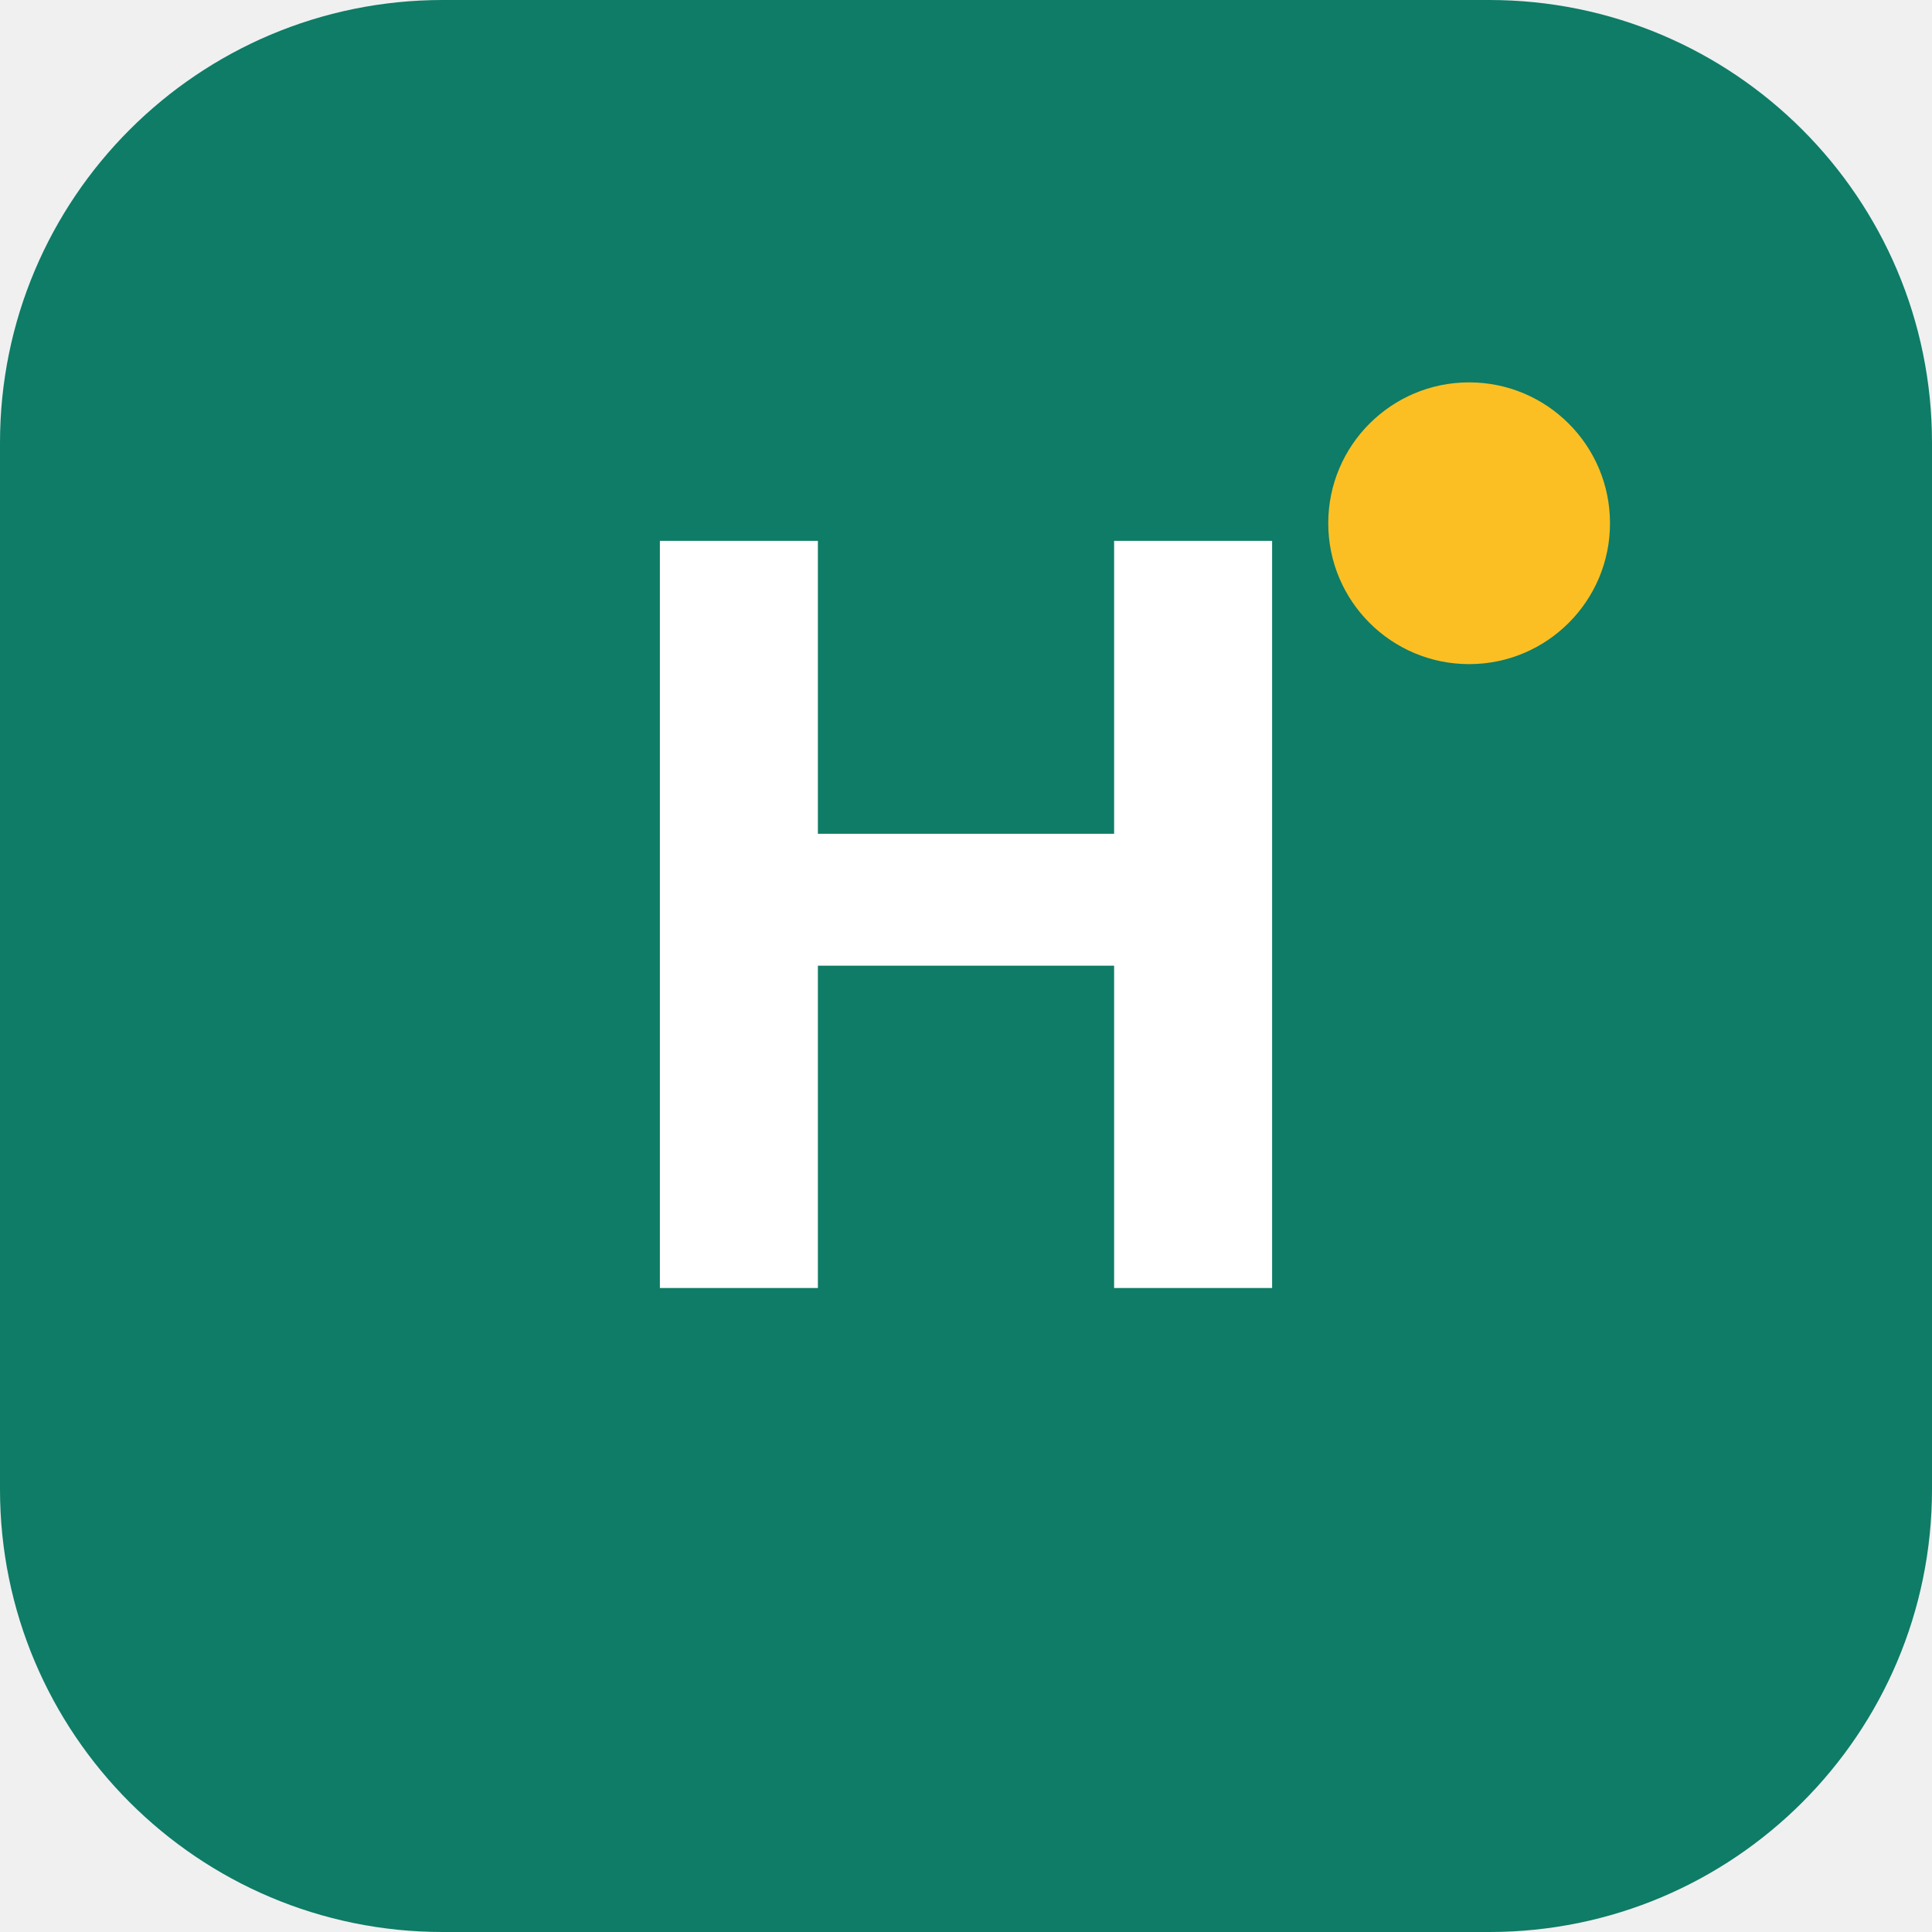
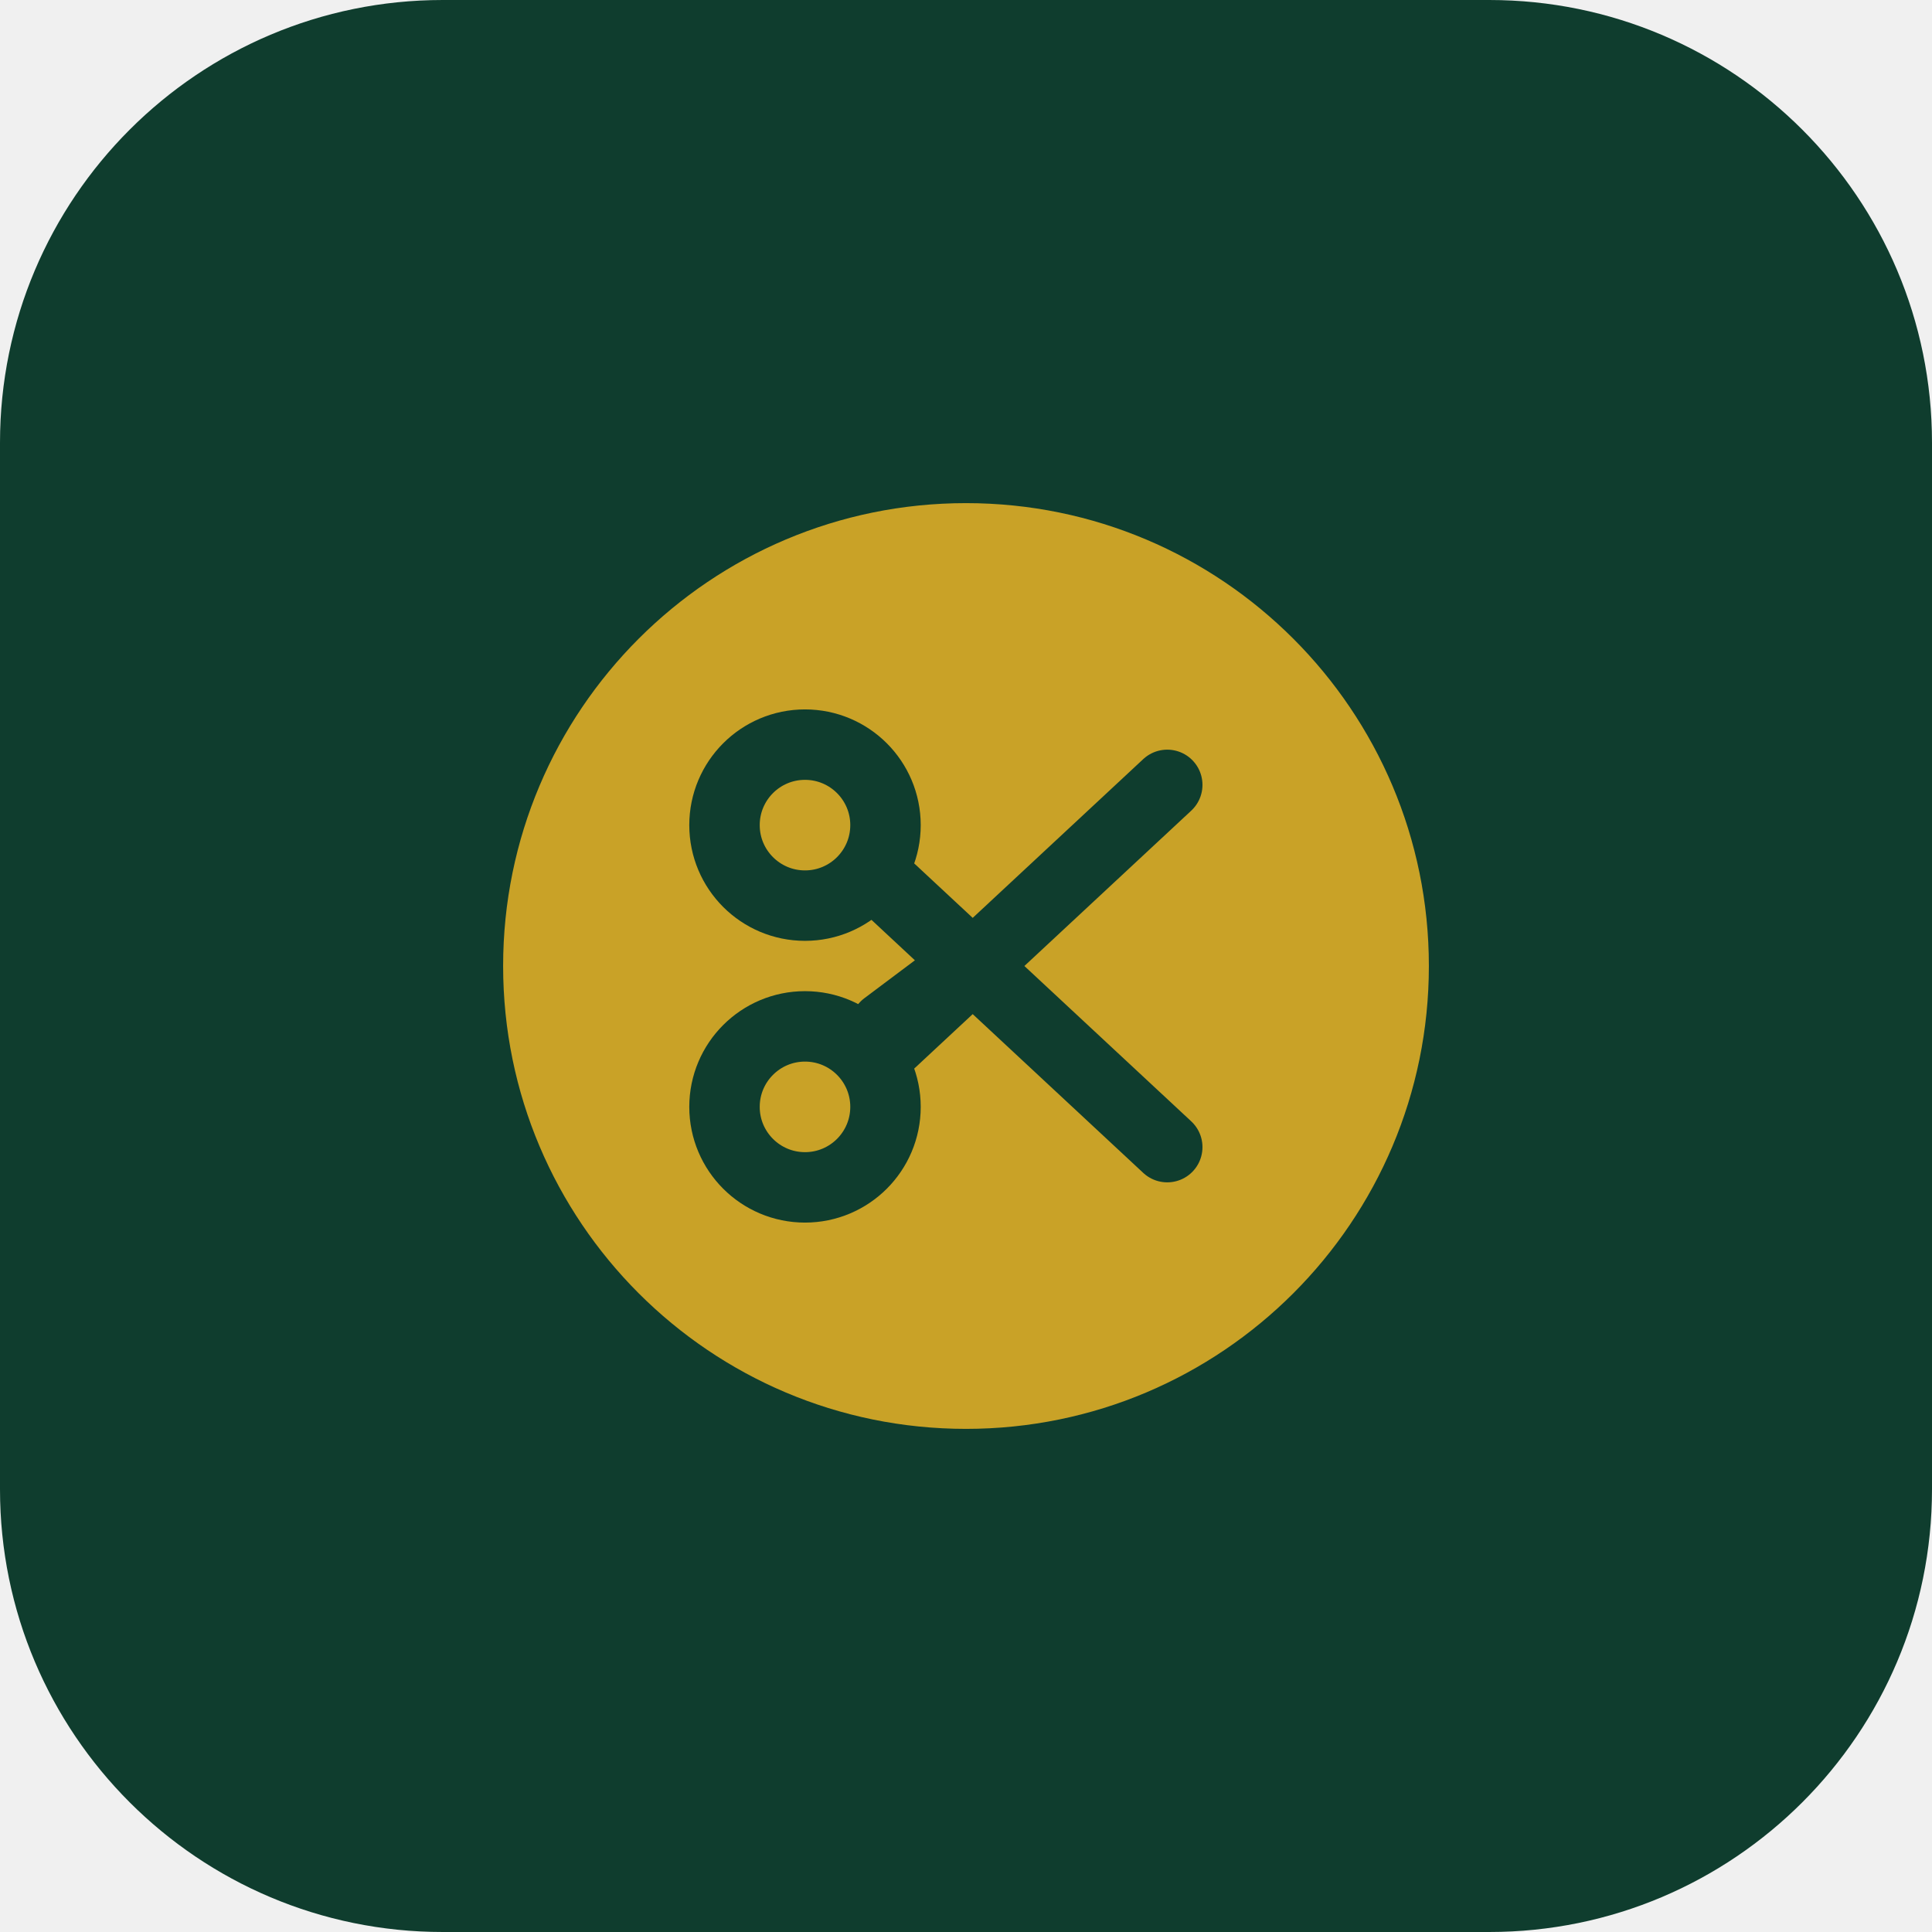
<svg xmlns="http://www.w3.org/2000/svg" viewBox="0 0 192 192">
-   <rect width="192" height="192" rx="44" fill="#0e7c66" />
-   <text x="96" y="128" font-family="system-ui, sans-serif" font-size="104" font-weight="800" fill="#ffffff" text-anchor="middle">H</text>
-   <circle cx="146" cy="52" r="14" fill="#fbbf24" />
+   <rect width="192" height="192" rx="44" fill="#0F3D2E" />
+   <circle cx="96" cy="96" r="46" fill="#C9A227" />
+   <g transform="translate(96,96)" fill="none" stroke="#0F3D2E" stroke-width="7" stroke-linecap="round" stroke-linejoin="round">
+     <circle cx="-16" cy="-14" r="8" />
+     <circle cx="-16" cy="14" r="8" />
+     <path d="M-9 -9 L20 18 M-9 9 L20 -18 M0 0 L-8 6" />
+   </g>
</svg>
